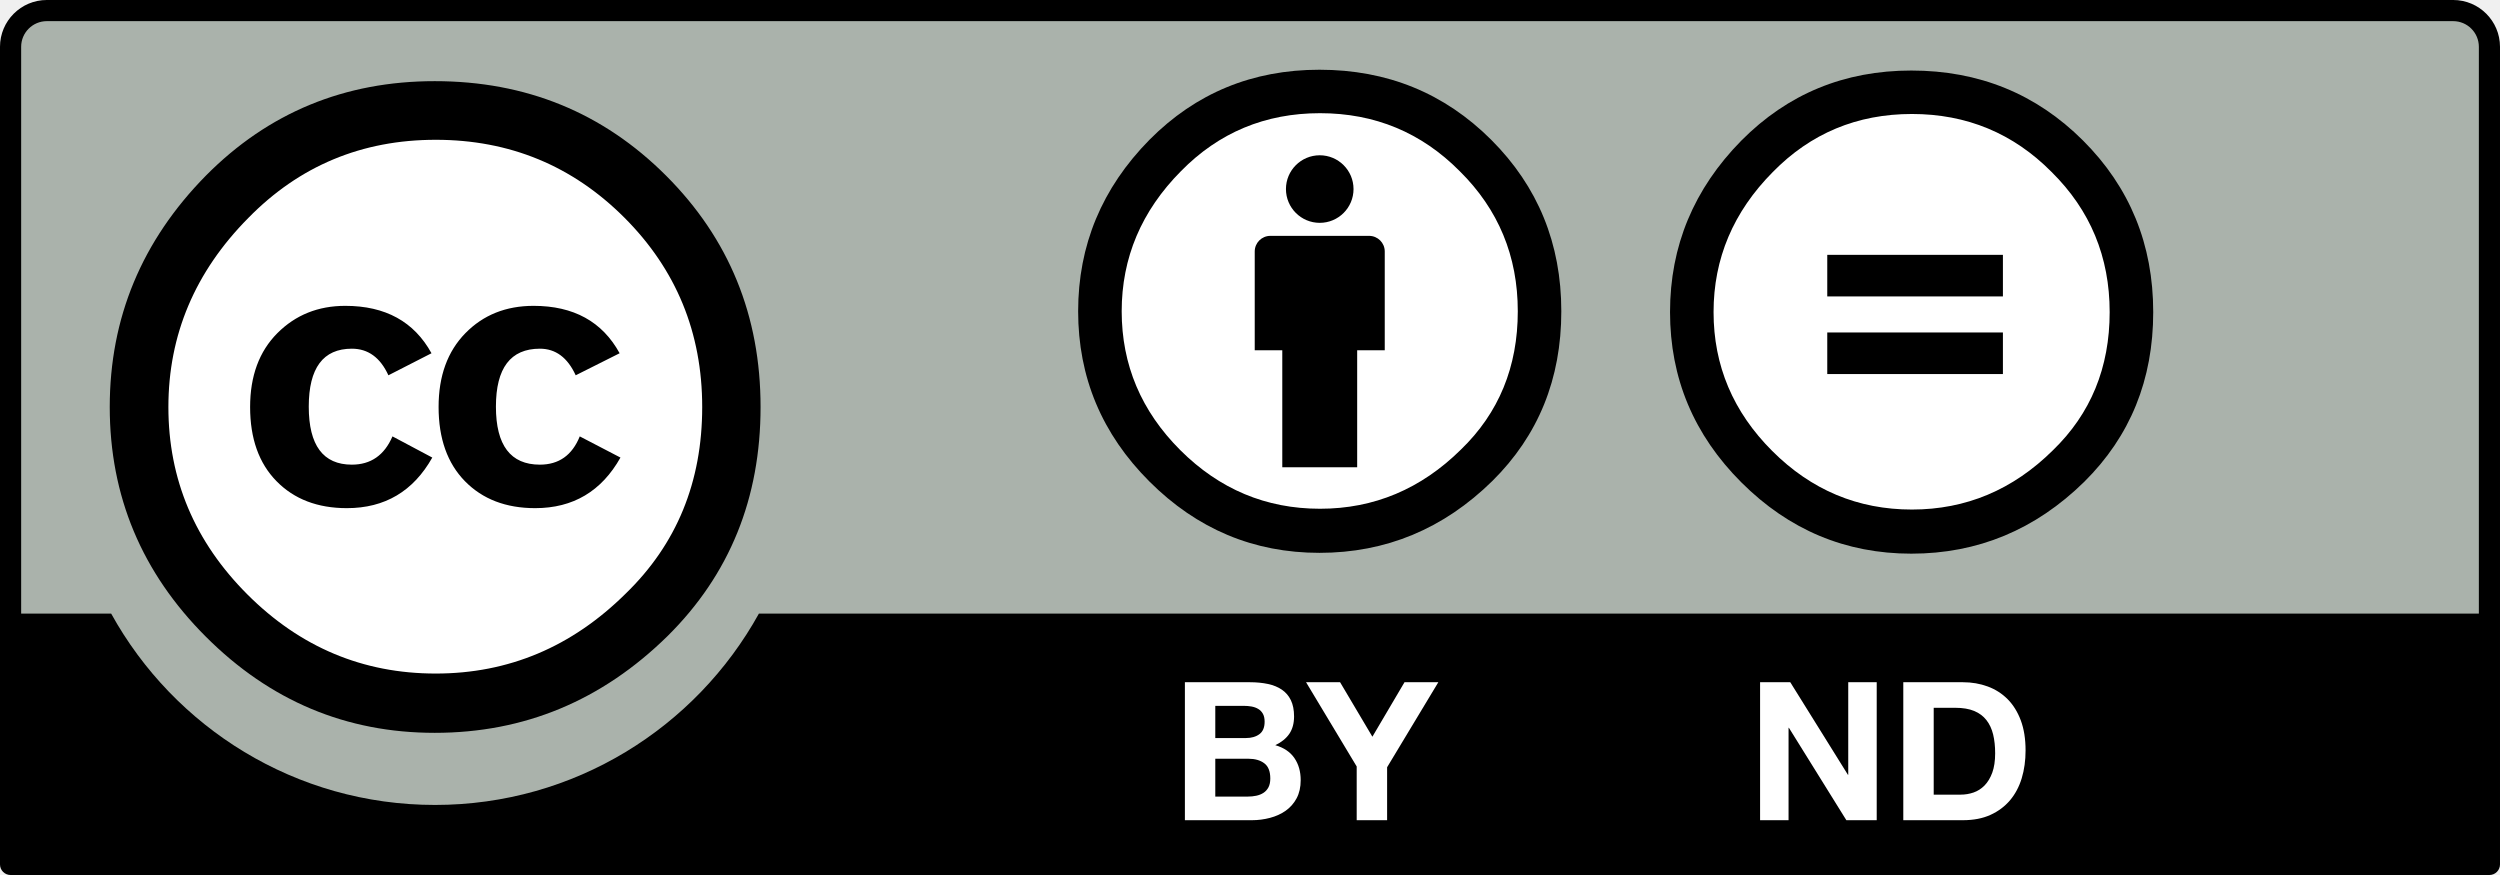
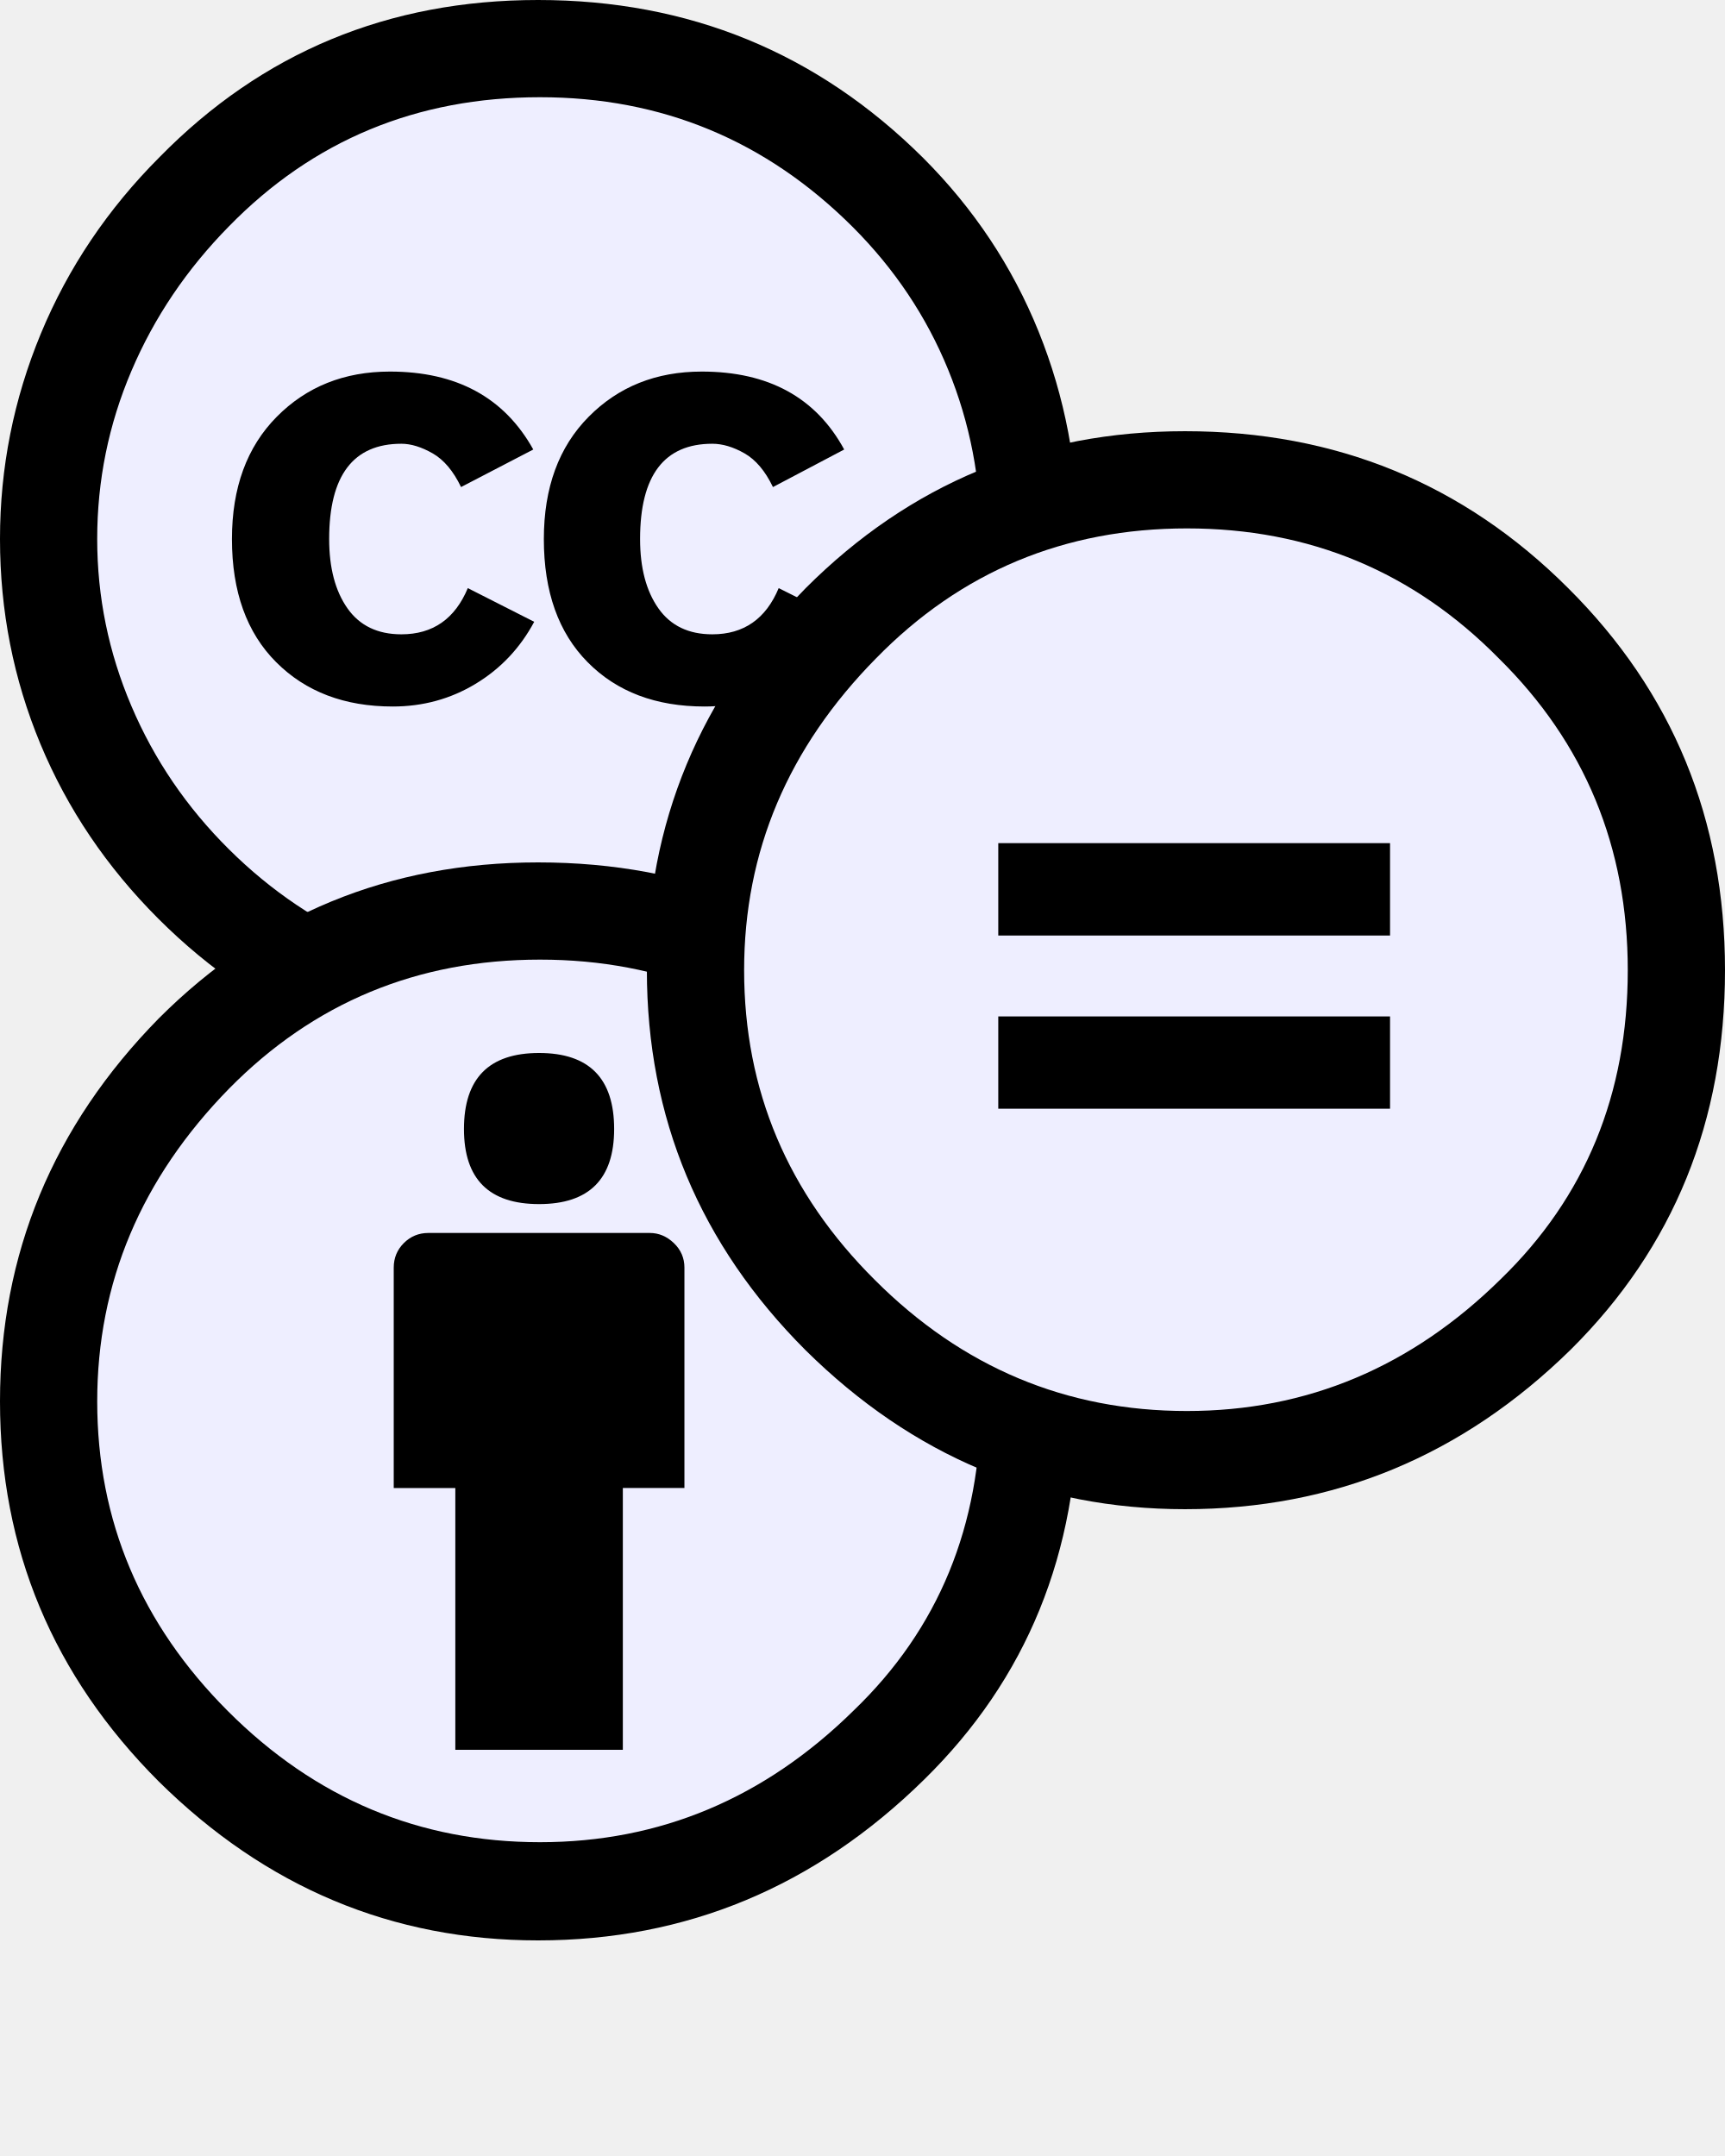
- <svg xmlns="http://www.w3.org/2000/svg" width="120" height="42" id="svg2759" version="1.0">
-   <defs id="defs2761" />
-   <g id="layer1">
-     <g transform="matrix(0.9937808,0,0,0.9936696,-177.6941,-223.3098)" id="g78">
-       <path id="path3817_6_" nodetypes="ccccccc" d="M 182.235,225.172 L 296.299,225.375 C 297.893,225.375 299.317,225.139 299.317,228.556 L 299.177,266.122 L 179.357,266.122 L 179.357,228.416 C 179.357,226.731 179.52,225.172 182.235,225.172 z" style="fill:#aab2ab" />
-       <g id="g5908_6_" transform="matrix(0.872921,0,0,0.872921,50.12536,143.2144)">
-         <path id="path5906_6_" cx="296.354" ry="22.94" cy="264.358" type="arc" rx="22.94" d="M 187.209,115.908 C 187.215,124.588 180.182,131.629 171.501,131.635 C 162.821,131.64 155.779,124.607 155.774,115.927 C 155.774,115.92 155.774,115.914 155.774,115.908 C 155.769,107.226 162.802,100.186 171.482,100.181 C 180.164,100.176 187.204,107.208 187.209,115.889 C 187.209,115.895 187.209,115.901 187.209,115.908 z" style="fill:#ffffff" />
-         <g id="g5706_6_" transform="translate(-289.6157,99.0653)">
-           <path id="path5708_6_" d="M 473.885,4.041 C 477.37,7.526 479.113,11.793 479.113,16.842 C 479.113,21.892 477.4,26.114 473.975,29.511 C 470.339,33.086 466.043,34.874 461.085,34.874 C 456.187,34.874 451.965,33.102 448.42,29.554 C 444.874,26.009 443.102,21.771 443.102,16.842 C 443.102,11.914 444.874,7.646 448.42,4.041 C 451.875,0.554 456.097,-1.189 461.085,-1.189 C 466.133,-1.189 470.399,0.554 473.885,4.041 z M 450.767,6.384 C 447.82,9.361 446.347,12.848 446.347,16.847 C 446.347,20.845 447.805,24.302 450.721,27.218 C 453.638,30.134 457.11,31.593 461.138,31.593 C 465.167,31.593 468.669,30.121 471.645,27.174 C 474.471,24.437 475.884,20.996 475.884,16.847 C 475.884,12.729 474.448,9.234 471.577,6.362 C 468.706,3.492 465.227,2.056 461.138,2.056 C 457.05,2.056 453.592,3.499 450.767,6.384 z M 458.521,15.088 C 458.071,14.106 457.397,13.616 456.498,13.616 C 454.909,13.616 454.114,14.685 454.114,16.824 C 454.114,18.963 454.909,20.033 456.498,20.033 C 457.547,20.033 458.297,19.512 458.746,18.469 L 460.949,19.641 C 459.899,21.506 458.324,22.44 456.224,22.44 C 454.604,22.44 453.306,21.944 452.332,20.95 C 451.356,19.957 450.869,18.588 450.869,16.842 C 450.869,15.127 451.371,13.766 452.376,12.757 C 453.382,11.749 454.634,11.245 456.134,11.245 C 458.354,11.245 459.944,12.119 460.905,13.868 L 458.521,15.088 z M 468.884,15.088 C 468.434,14.106 467.773,13.616 466.902,13.616 C 465.281,13.616 464.47,14.685 464.47,16.824 C 464.47,18.963 465.281,20.033 466.902,20.033 C 467.953,20.033 468.689,19.512 469.109,18.469 L 471.361,19.641 C 470.313,21.506 468.74,22.44 466.644,22.44 C 465.026,22.44 463.731,21.944 462.757,20.95 C 461.785,19.957 461.298,18.588 461.298,16.842 C 461.298,15.127 461.792,13.766 462.781,12.757 C 463.768,11.749 465.026,11.245 466.554,11.245 C 468.77,11.245 470.358,12.119 471.315,13.868 L 468.884,15.088 z" />
-         </g>
-       </g>
-       <g id="g85">
-         <circle cx="242.562" cy="240.007" r="10.806" id="circle87" style="fill:#ffffff" />
-         <g id="g89">
-           <path d="M 245.69,236.88 C 245.69,236.463 245.352,236.126 244.936,236.126 L 240.164,236.126 C 239.748,236.126 239.41,236.463 239.41,236.88 L 239.41,241.652 L 240.741,241.652 L 240.741,247.305 L 244.358,247.305 L 244.358,241.652 L 245.69,241.652 L 245.69,236.88 L 245.69,236.88 z" id="path91" />
-           <circle cx="242.55" cy="233.865" r="1.632" id="circle93" />
-         </g>
-         <path clip-rule="evenodd" d="M 242.535,228.101 C 239.303,228.101 236.566,229.228 234.327,231.484 C 232.029,233.817 230.881,236.58 230.881,239.769 C 230.881,242.957 232.029,245.7 234.327,247.995 C 236.625,250.29 239.361,251.438 242.535,251.438 C 245.748,251.438 248.533,250.28 250.888,247.966 C 253.109,245.769 254.218,243.036 254.218,239.769 C 254.218,236.501 253.089,233.74 250.831,231.484 C 248.572,229.228 245.806,228.101 242.535,228.101 z M 242.564,230.2 C 245.212,230.2 247.461,231.134 249.311,233.001 C 251.181,234.848 252.116,237.105 252.116,239.769 C 252.116,242.452 251.201,244.68 249.37,246.449 C 247.442,248.354 245.173,249.308 242.564,249.308 C 239.955,249.308 237.706,248.364 235.817,246.479 C 233.928,244.592 232.984,242.355 232.984,239.769 C 232.984,237.182 233.938,234.926 235.846,233.001 C 237.677,231.134 239.917,230.2 242.564,230.2 z" id="path95" style="fill-rule:evenodd" />
-       </g>
-       <path d="M 297.296,224.732 L 181.067,224.732 C 179.821,224.732 178.806,225.747 178.806,226.993 L 178.806,266.489 C 178.806,266.771 179.035,267 179.317,267 L 299.046,267 C 299.328,267 299.557,266.771 299.557,266.489 L 299.557,226.993 C 299.557,225.747 298.543,224.732 297.296,224.732 z M 181.067,225.754 L 297.296,225.754 C 297.98,225.754 298.536,226.31 298.536,226.993 C 298.536,226.993 298.536,242.876 298.536,254.372 L 215.462,254.372 C 212.417,259.878 206.551,263.616 199.818,263.616 C 193.083,263.616 187.218,259.881 184.175,254.372 L 179.828,254.372 C 179.828,242.876 179.828,226.993 179.828,226.993 C 179.828,226.31 180.384,225.754 181.067,225.754 z" id="path97" />
-       <g enable-background="new    " id="g99">
-         <path d="M 239.178,257.688 C 239.496,257.688 239.786,257.717 240.047,257.772 C 240.309,257.828 240.534,257.92 240.721,258.048 C 240.908,258.175 241.053,258.345 241.156,258.556 C 241.258,258.768 241.31,259.028 241.31,259.34 C 241.31,259.676 241.234,259.955 241.081,260.18 C 240.928,260.403 240.702,260.587 240.403,260.729 C 240.815,260.848 241.123,261.055 241.326,261.351 C 241.529,261.646 241.63,262.003 241.63,262.42 C 241.63,262.756 241.565,263.047 241.434,263.293 C 241.303,263.539 241.126,263.739 240.906,263.895 C 240.684,264.051 240.431,264.166 240.148,264.24 C 239.864,264.315 239.573,264.353 239.273,264.353 L 236.037,264.353 L 236.037,257.688 L 239.178,257.688 L 239.178,257.688 z M 238.991,260.384 C 239.252,260.384 239.468,260.322 239.636,260.197 C 239.804,260.073 239.888,259.872 239.888,259.593 C 239.888,259.438 239.86,259.311 239.804,259.211 C 239.748,259.111 239.673,259.034 239.58,258.979 C 239.486,258.922 239.379,258.884 239.257,258.861 C 239.136,258.84 239.01,258.829 238.879,258.829 L 237.505,258.829 L 237.505,260.384 L 238.991,260.384 z M 239.077,263.212 C 239.22,263.212 239.357,263.198 239.488,263.17 C 239.619,263.142 239.735,263.096 239.834,263.03 C 239.934,262.965 240.013,262.876 240.073,262.765 C 240.132,262.652 240.162,262.51 240.162,262.335 C 240.162,261.993 240.065,261.749 239.872,261.604 C 239.678,261.457 239.423,261.384 239.105,261.384 L 237.505,261.384 L 237.505,263.212 L 239.077,263.212 L 239.077,263.212 z" id="path101" style="fill:#ffffff" />
-         <path d="M 241.889,257.688 L 243.533,257.688 L 245.093,260.32 L 246.644,257.688 L 248.278,257.688 L 245.804,261.795 L 245.804,264.353 L 244.335,264.353 L 244.335,261.758 L 241.889,257.688 z" id="path103" style="fill:#ffffff" />
-       </g>
-       <g enable-background="new    " id="g105">
-         <path d="M 265.277,257.688 L 268.061,262.159 L 268.077,262.159 L 268.077,257.688 L 269.452,257.688 L 269.452,264.353 L 267.986,264.353 L 265.212,259.891 L 265.194,259.891 L 265.194,264.353 L 263.819,264.353 L 263.819,257.688 L 265.277,257.688 z" id="path107" style="fill:#ffffff" />
-         <path d="M 273.614,257.688 C 274.044,257.688 274.444,257.757 274.815,257.894 C 275.186,258.031 275.506,258.236 275.778,258.51 C 276.048,258.783 276.26,259.126 276.413,259.536 C 276.566,259.947 276.642,260.43 276.642,260.983 C 276.642,261.469 276.58,261.917 276.456,262.327 C 276.331,262.738 276.142,263.093 275.89,263.392 C 275.637,263.689 275.323,263.925 274.946,264.096 C 274.569,264.268 274.125,264.353 273.614,264.353 L 270.736,264.353 L 270.736,257.688 L 273.614,257.688 L 273.614,257.688 z M 273.511,263.118 C 273.723,263.118 273.928,263.084 274.127,263.016 C 274.327,262.947 274.504,262.834 274.66,262.676 C 274.815,262.517 274.94,262.311 275.034,262.056 C 275.126,261.801 275.173,261.49 275.173,261.123 C 275.173,260.787 275.141,260.484 275.076,260.214 C 275.01,259.943 274.903,259.712 274.753,259.52 C 274.604,259.327 274.407,259.18 274.161,259.076 C 273.915,258.975 273.611,258.923 273.25,258.923 L 272.205,258.923 L 272.205,263.118 L 273.511,263.118 L 273.511,263.118 z" id="path109" style="fill:#ffffff" />
-       </g>
-       <g id="g6501" transform="matrix(0.624995,0,0,0.624995,-183.0107,316.9328)">
-         <path id="path6503" cx="475.971" ry="29.21" cy="252.086" type="arc" rx="29.21" d="M 743.93,-123.4 C 743.936,-113.989 736.311,-106.353 726.899,-106.345 C 717.488,-106.34 709.852,-113.962 709.844,-123.376 C 709.844,-123.384 709.844,-123.393 709.844,-123.4 C 709.838,-132.812 717.463,-140.447 726.875,-140.455 C 736.288,-140.462 743.922,-132.837 743.93,-123.425 C 743.93,-123.417 743.93,-123.409 743.93,-123.4 z" style="fill:#ffffff" />
-         <g id="g6505" transform="translate(-23.9521,-87.92102)">
-           <path id="path6507" d="M 750.573,-54.149 C 745.399,-54.149 741.023,-52.346 737.44,-48.737 C 733.763,-45.002 731.926,-40.583 731.926,-35.479 C 731.926,-30.376 733.763,-25.99 737.44,-22.316 C 741.116,-18.644 745.493,-16.808 750.573,-16.808 C 755.712,-16.808 760.168,-18.661 763.938,-22.363 C 767.49,-25.88 769.267,-30.252 769.267,-35.479 C 769.267,-40.708 767.459,-45.126 763.845,-48.737 C 760.231,-52.346 755.806,-54.149 750.573,-54.149 z M 750.62,-50.791 C 754.855,-50.791 758.454,-49.296 761.415,-46.307 C 764.406,-43.352 765.901,-39.744 765.901,-35.479 C 765.901,-31.185 764.437,-27.622 761.507,-24.791 C 758.423,-21.741 754.793,-20.218 750.62,-20.218 C 746.443,-20.218 742.844,-21.725 739.823,-24.746 C 736.801,-27.763 735.29,-31.341 735.29,-35.479 C 735.29,-39.619 736.816,-43.227 739.869,-46.307 C 742.799,-49.296 746.382,-50.791 750.62,-50.791 z" />
-           <g id="g6509">
-             <path id="path6511" d="M 757.651,-39.904 L 744.077,-39.904 L 744.077,-36.69 L 757.651,-36.69 L 757.651,-39.904 z M 757.651,-33.904 L 744.077,-33.904 L 744.077,-30.69 L 757.651,-30.69 L 757.651,-33.904 z" />
-           </g>
-         </g>
+ <svg xmlns="http://www.w3.org/2000/svg" version="1.0" id="Layer_1" width="64px" height="80px">
+   <svg x="0px" y="0px" width="40px" height="40px" viewBox="5.5 -3.5 64 64" enable-background="new 5.5 -3.5 64 64" xml:space="preserve">
+     <g>
+       <circle fill="#eef" cx="37.785" cy="28.501" r="28.836" />
+       <path d="M37.441-3.5c8.951,0,16.572,3.125,22.857,9.372c3.008,3.009,5.295,6.448,6.857,10.314   c1.561,3.867,2.344,7.971,2.344,12.314c0,4.381-0.773,8.486-2.314,12.313c-1.543,3.828-3.82,7.21-6.828,10.143   c-3.123,3.085-6.666,5.448-10.629,7.086c-3.961,1.638-8.057,2.457-12.285,2.457s-8.276-0.808-12.143-2.429   c-3.866-1.618-7.333-3.961-10.4-7.027c-3.067-3.066-5.4-6.524-7-10.372S5.5,32.767,5.5,28.5c0-4.229,0.809-8.295,2.428-12.2   c1.619-3.905,3.972-7.4,7.057-10.486C21.08-0.394,28.565-3.5,37.441-3.5z M37.557,2.272c-7.314,0-13.467,2.553-18.458,7.657   c-2.515,2.553-4.448,5.419-5.8,8.6c-1.354,3.181-2.029,6.505-2.029,9.972c0,3.429,0.675,6.734,2.029,9.913   c1.353,3.183,3.285,6.021,5.8,8.516c2.514,2.496,5.351,4.399,8.515,5.715c3.161,1.314,6.476,1.971,9.943,1.971   c3.428,0,6.75-0.665,9.973-1.999c3.219-1.335,6.121-3.257,8.713-5.771c4.99-4.876,7.484-10.99,7.484-18.344   c0-3.543-0.648-6.895-1.943-10.057c-1.293-3.162-3.18-5.98-5.654-8.458C50.984,4.844,44.795,2.272,37.557,2.272z M37.156,23.187   l-4.287,2.229c-0.458-0.951-1.019-1.619-1.685-2c-0.667-0.38-1.286-0.571-1.858-0.571c-2.856,0-4.286,1.885-4.286,5.657   c0,1.714,0.362,3.084,1.085,4.113c0.724,1.029,1.791,1.544,3.201,1.544c1.867,0,3.181-0.915,3.944-2.743l3.942,2   c-0.838,1.563-2,2.791-3.486,3.686c-1.484,0.896-3.123,1.343-4.914,1.343c-2.857,0-5.163-0.875-6.915-2.629   c-1.752-1.752-2.628-4.19-2.628-7.313c0-3.048,0.886-5.466,2.657-7.257c1.771-1.79,4.009-2.686,6.715-2.686   C32.604,18.558,35.441,20.101,37.156,23.187z M55.613,23.187l-4.229,2.229c-0.457-0.951-1.02-1.619-1.686-2   c-0.668-0.38-1.307-0.571-1.914-0.571c-2.857,0-4.287,1.885-4.287,5.657c0,1.714,0.363,3.084,1.086,4.113   c0.723,1.029,1.789,1.544,3.201,1.544c1.865,0,3.18-0.915,3.941-2.743l4,2c-0.875,1.563-2.057,2.791-3.541,3.686   c-1.486,0.896-3.105,1.343-4.857,1.343c-2.896,0-5.209-0.875-6.941-2.629c-1.736-1.752-2.602-4.19-2.602-7.313   c0-3.048,0.885-5.466,2.658-7.257c1.77-1.79,4.008-2.686,6.713-2.686C51.117,18.558,53.938,20.101,55.613,23.187z" />
+     </g>
+   </svg>
+   <svg x="0px" y="32px" width="40px" height="40px" viewBox="5.5 -3.5 64 64" enable-background="new 5.5 -3.5 64 64" xml:space="preserve">
+     <g>
+       <circle fill="#eef" cx="37.637" cy="28.806" r="28.276" />
+       <g>
+         <path d="M37.443-3.5c8.988,0,16.57,3.085,22.742,9.257C66.393,11.967,69.5,19.548,69.5,28.5c0,8.991-3.049,16.476-9.145,22.456    C53.879,57.319,46.242,60.5,37.443,60.5c-8.649,0-16.153-3.144-22.514-9.43C8.644,44.784,5.5,37.262,5.5,28.5    c0-8.761,3.144-16.342,9.429-22.742C21.101-0.415,28.604-3.5,37.443-3.5z M37.557,2.272c-7.276,0-13.428,2.553-18.457,7.657    c-5.22,5.334-7.829,11.525-7.829,18.572c0,7.086,2.59,13.22,7.77,18.398c5.181,5.182,11.352,7.771,18.514,7.771    c7.123,0,13.334-2.607,18.629-7.828c5.029-4.838,7.543-10.952,7.543-18.343c0-7.276-2.553-13.465-7.656-18.571    C50.967,4.824,44.795,2.272,37.557,2.272z M46.129,20.557v13.085h-3.656v15.542h-9.944V33.643h-3.656V20.557    c0-0.572,0.2-1.057,0.599-1.457c0.401-0.399,0.887-0.6,1.457-0.6h13.144c0.533,0,1.01,0.2,1.428,0.6    C45.918,19.5,46.129,19.986,46.129,20.557z M33.042,12.329c0-3.008,1.485-4.514,4.458-4.514s4.457,1.504,4.457,4.514    c0,2.971-1.486,4.457-4.457,4.457S33.042,15.3,33.042,12.329z" />
      </g>
    </g>
-   </g>
+   </svg>
+   <svg x="24px" y="16px" width="40px" height="40px" viewBox="0 0 64.001 64" enable-background="new 0 0 64.001 64" xml:space="preserve">
+     <g>
+       <circle fill="#eef" cx="32.064" cy="31.788" r="29.013" />
+       <g>
+         <path d="M31.944,0C40.896,0,48.477,3.105,54.688,9.314C60.895,15.486,64.001,23.046,64.001,32    s-3.049,16.457-9.146,22.514C48.418,60.838,40.779,64,31.943,64    c-8.649,0-16.153-3.143-22.514-9.43C3.144,48.286,0,40.762,0,32.001    c0-8.724,3.144-16.285,9.429-22.685C15.64,3.105,23.145,0,31.944,0z M32.061,5.771    c-7.275,0-13.43,2.57-18.458,7.715C8.382,18.783,5.773,24.954,5.773,32    c0,7.125,2.59,13.257,7.77,18.4c5.181,5.182,11.352,7.771,18.516,7.771    c7.123,0,13.332-2.608,18.627-7.828C55.714,45.467,58.229,39.354,58.229,32    c0-7.312-2.554-13.484-7.656-18.514C45.505,8.342,39.334,5.771,32.061,5.771z M44.117,24.456    v5.485H20.86v-5.485H44.117z M44.117,34.743v5.481H20.86v-5.481H44.117z" />
+       </g>
+     </g>
+   </svg>
</svg>
